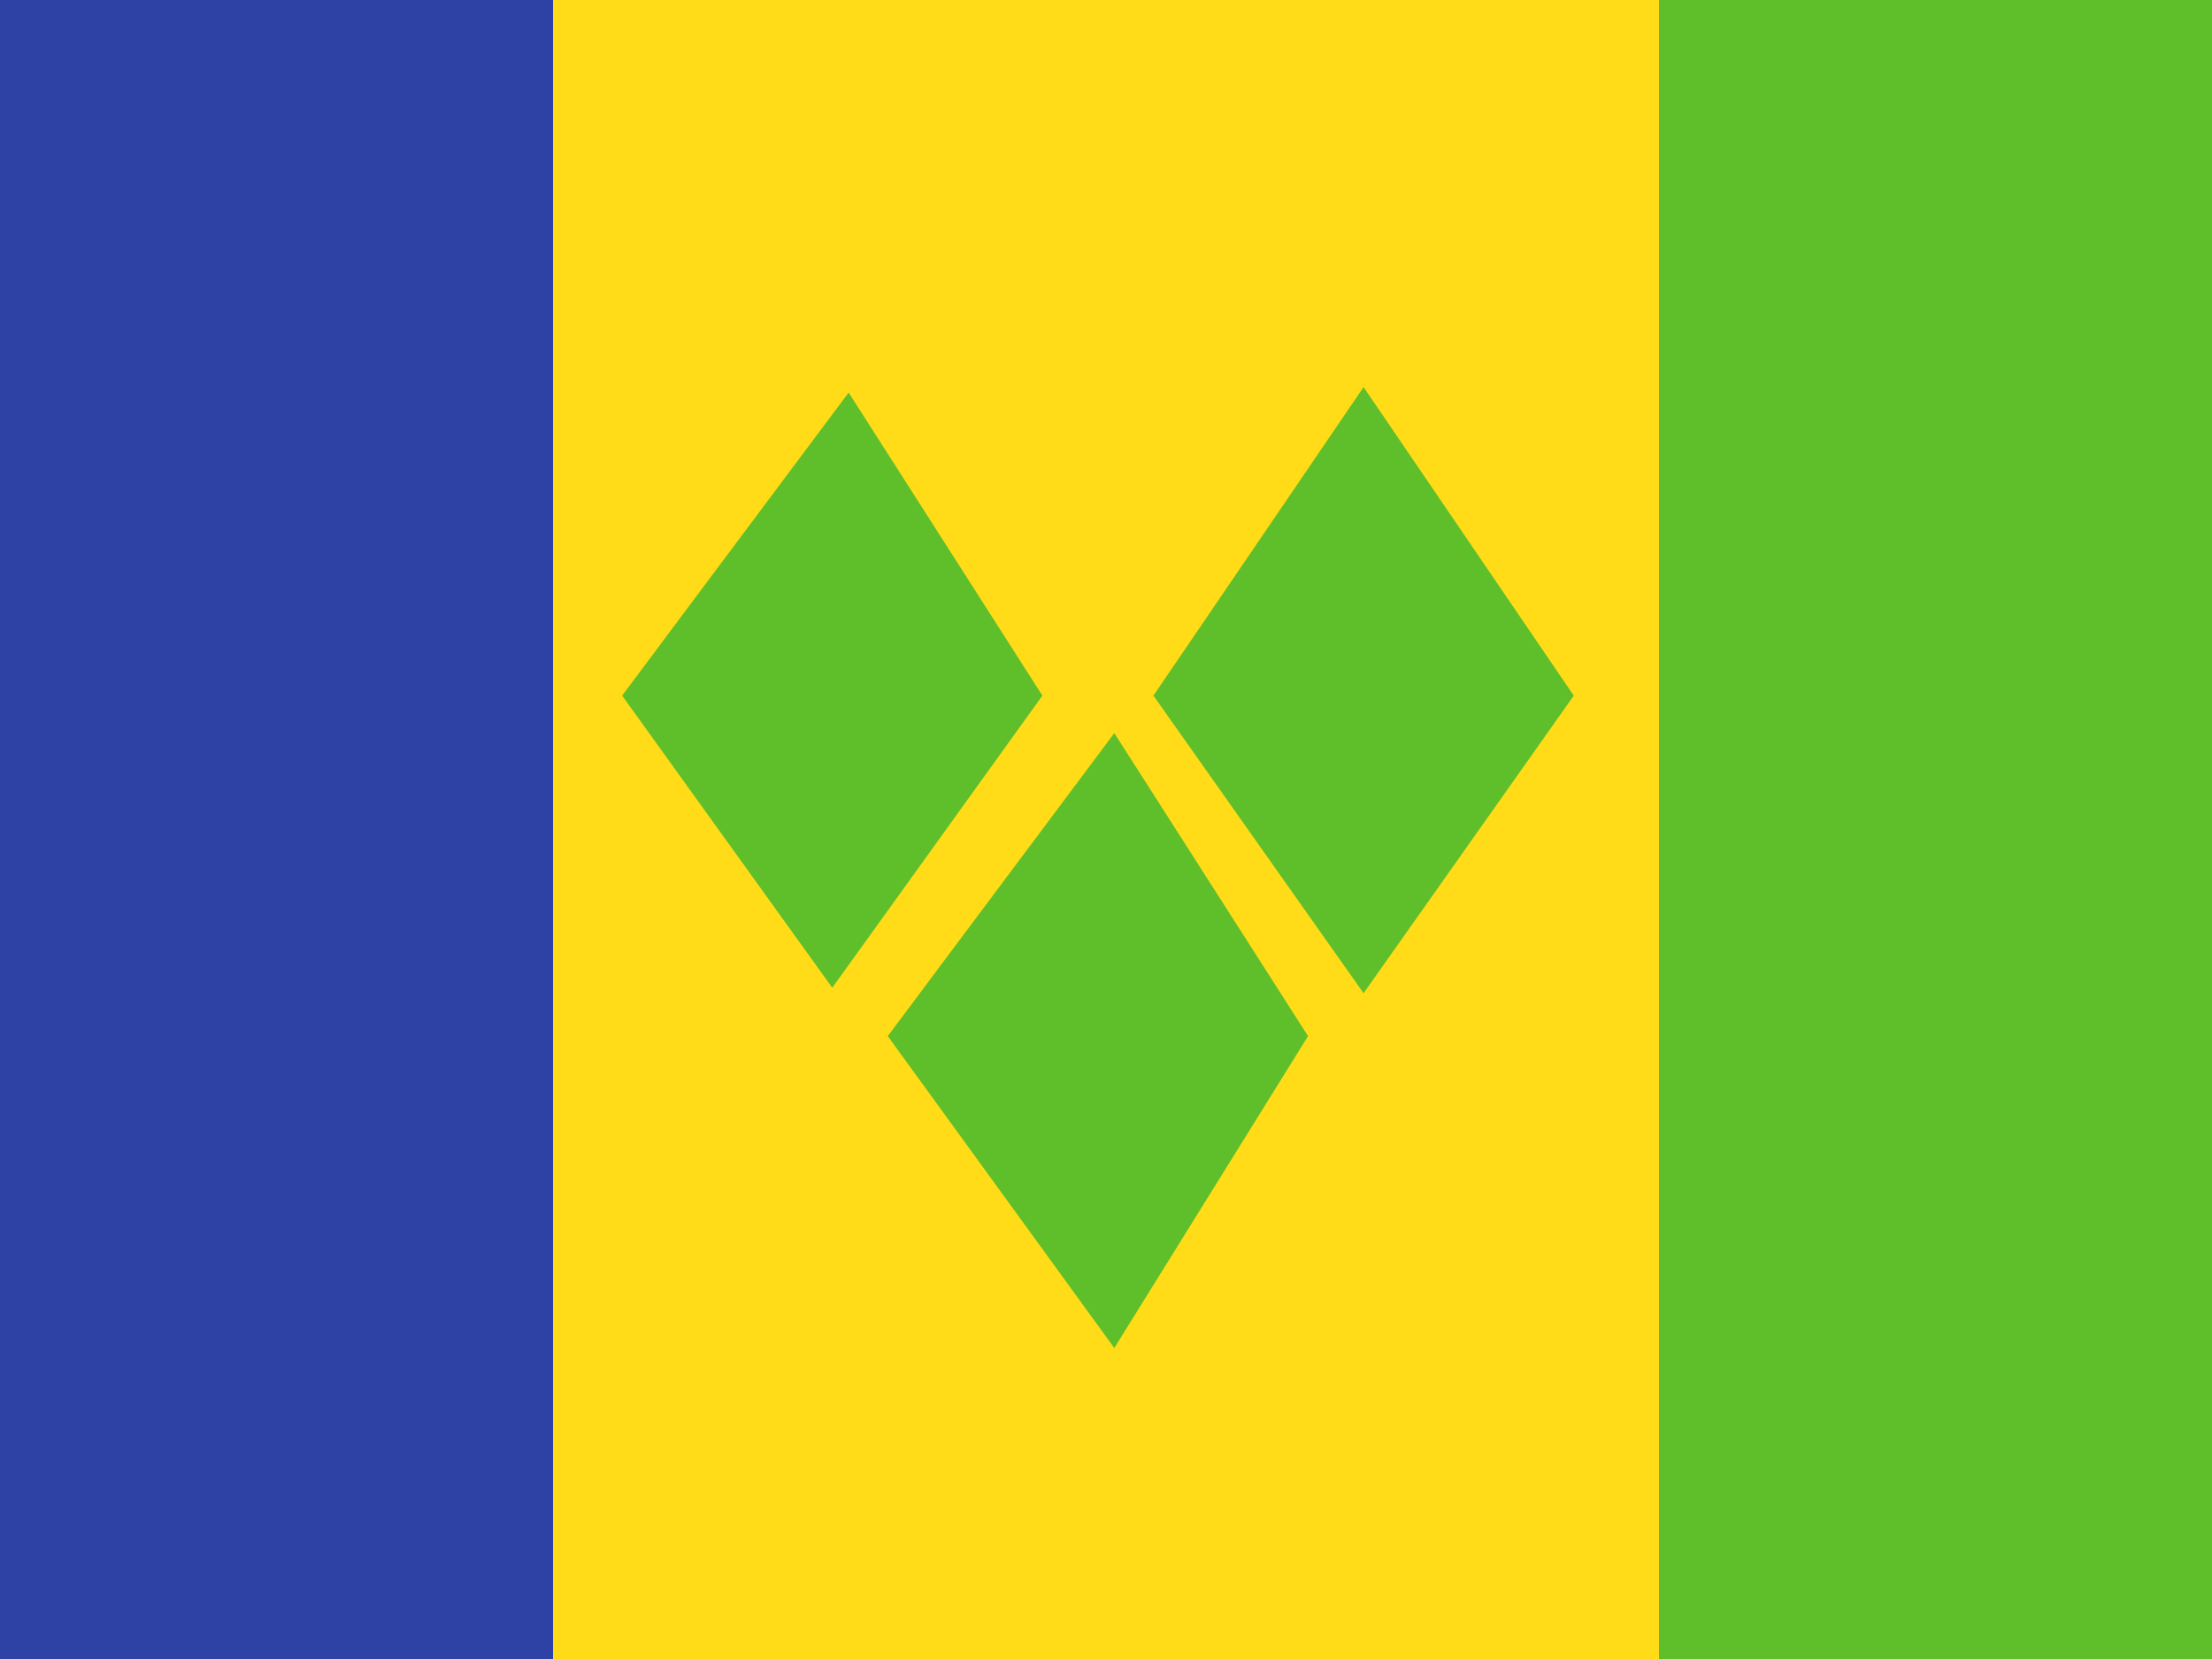
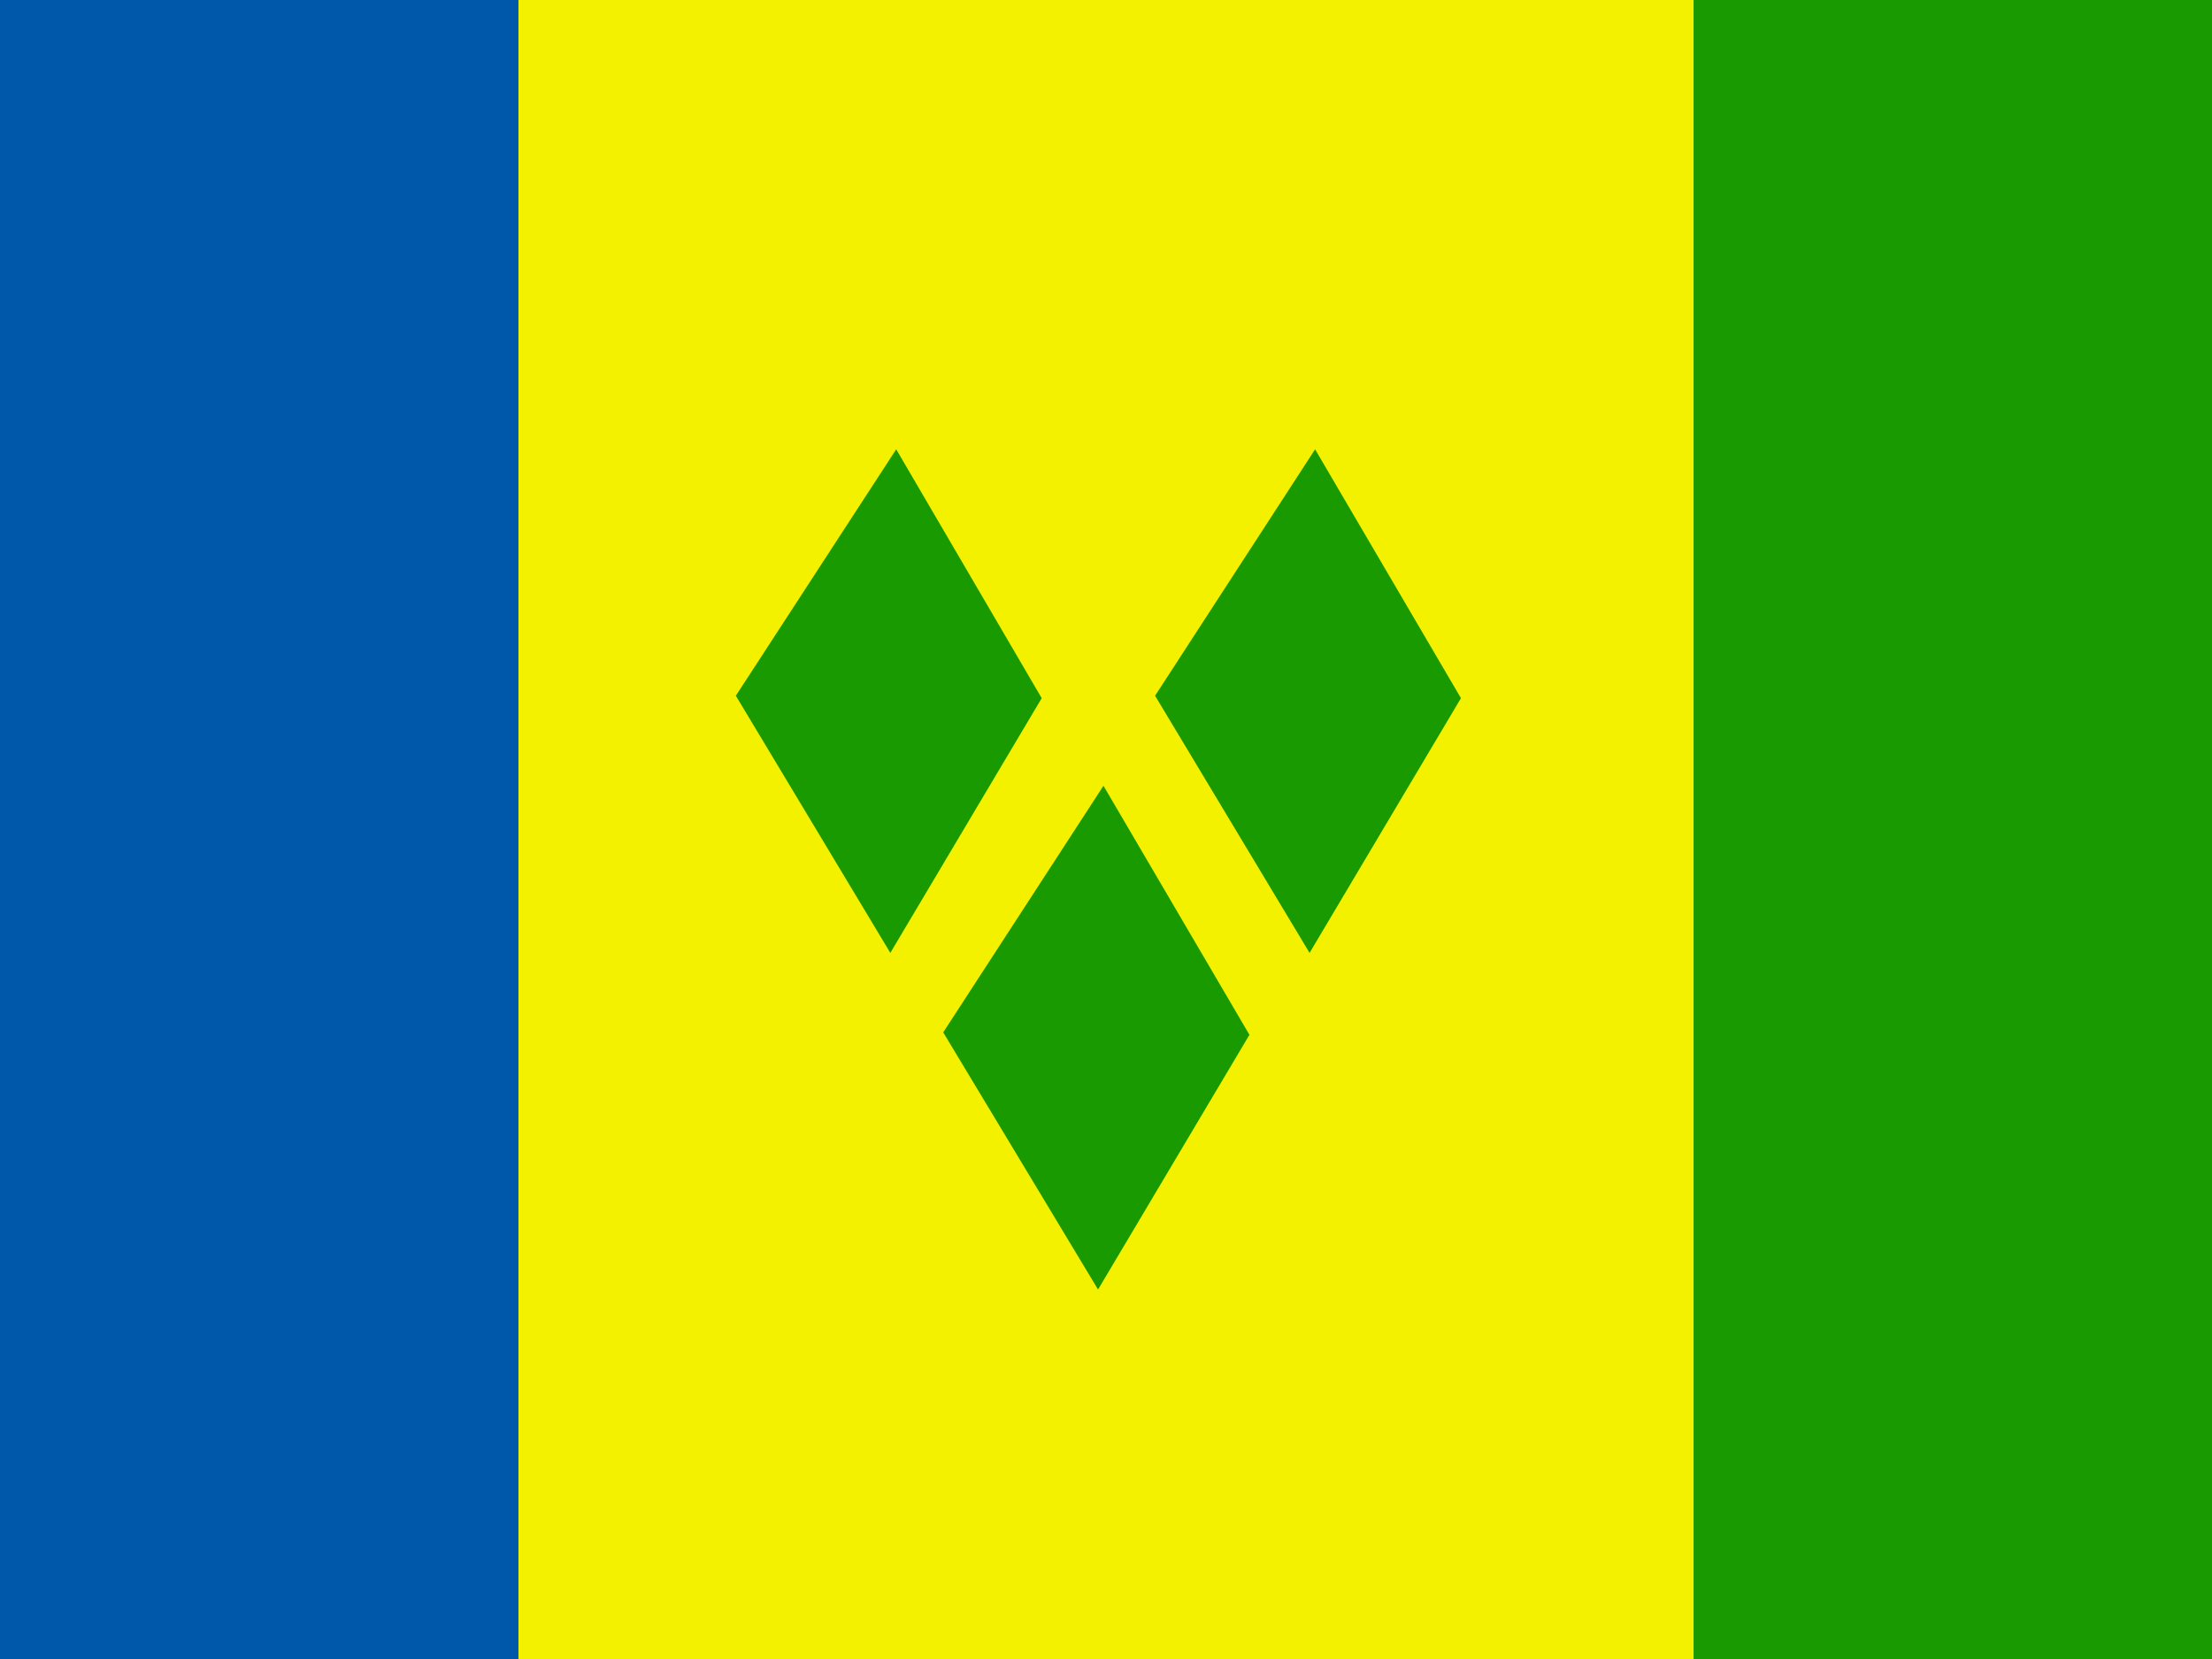
- <svg xmlns="http://www.w3.org/2000/svg" xmlns:xlink="http://www.w3.org/1999/xlink" width="32px" height="24px" viewBox="0 0 32 24" version="1.1">
-   <defs>
-     <rect id="path-1" x="0" y="0" width="32" height="24" />
-   </defs>
-   <g id="Symbols" stroke="none" stroke-width="1" fill="none" fill-rule="evenodd">
-     <g id="flag">
-       <mask id="mask-2" fill="white">
-         <use xlink:href="#path-1" />
-       </mask>
-       <g id="mask" />
-       <g id="contents" mask="url(#mask-2)">
-         <rect id="middle" fill="#FFDC17" x="8" y="0" width="16" height="24" />
-         <rect id="right" fill="#5FBF2B" x="24" y="0" width="8" height="24" />
-         <rect id="left" fill="#2E42A5" x="0" y="0" width="8" height="24" />
-         <g id="mark" transform="translate(9, 5)" fill="#5FBF2B">
-           <path d="M7.12,5.605 C7.12,5.605 8.055,7.066 9.923,9.989 L9.923,9.989 L7.12,14.501 L3.843,9.989 C3.98,9.806 4.112,9.629 4.24,9.458 L4.611,8.961 C5.806,7.363 6.574,6.335 6.916,5.879 L7.005,5.759 C7.082,5.656 7.12,5.605 7.12,5.605 Z M10.726,0.6 C10.726,0.6 11.74,2.088 13.767,5.063 L13.767,5.063 L10.726,9.368 L7.686,5.063 C9.713,2.088 10.726,0.6 10.726,0.6 Z M3.277,0.679 C3.277,0.679 4.212,2.14 6.08,5.063 L6.08,5.063 L3.04,9.289 L0,5.063 C0.137,4.88 0.269,4.703 0.397,4.532 L0.768,4.035 C1.963,2.437 2.731,1.41 3.072,0.953 L3.162,0.833 C3.239,0.73 3.277,0.679 3.277,0.679 Z" id="Combined-Shape" />
-         </g>
-       </g>
-     </g>
+ <svg xmlns="http://www.w3.org/2000/svg" id="flag-icons-vc" viewBox="0 0 640 480">
+   <g fill-rule="evenodd">
+     <path fill="#f4f100" d="M0 0h640v480H0z" />
+     <path fill="#199a00" d="M490 0h150v480H490z" />
+     <path fill="#0058aa" d="M0 0h150v480H0z" />
+     <path fill="#199a00" d="m259.3 130-46.4 71.3 44.7 74.4 43.8-73.7-42.1-72zm121.2 0-46.3 71.3 44.7 74.4 43.8-73.7-42.2-72zm-61.2 97.3-46.4 71.4 44.8 74.4 43.8-73.7-42.2-72z" />
  </g>
</svg>
